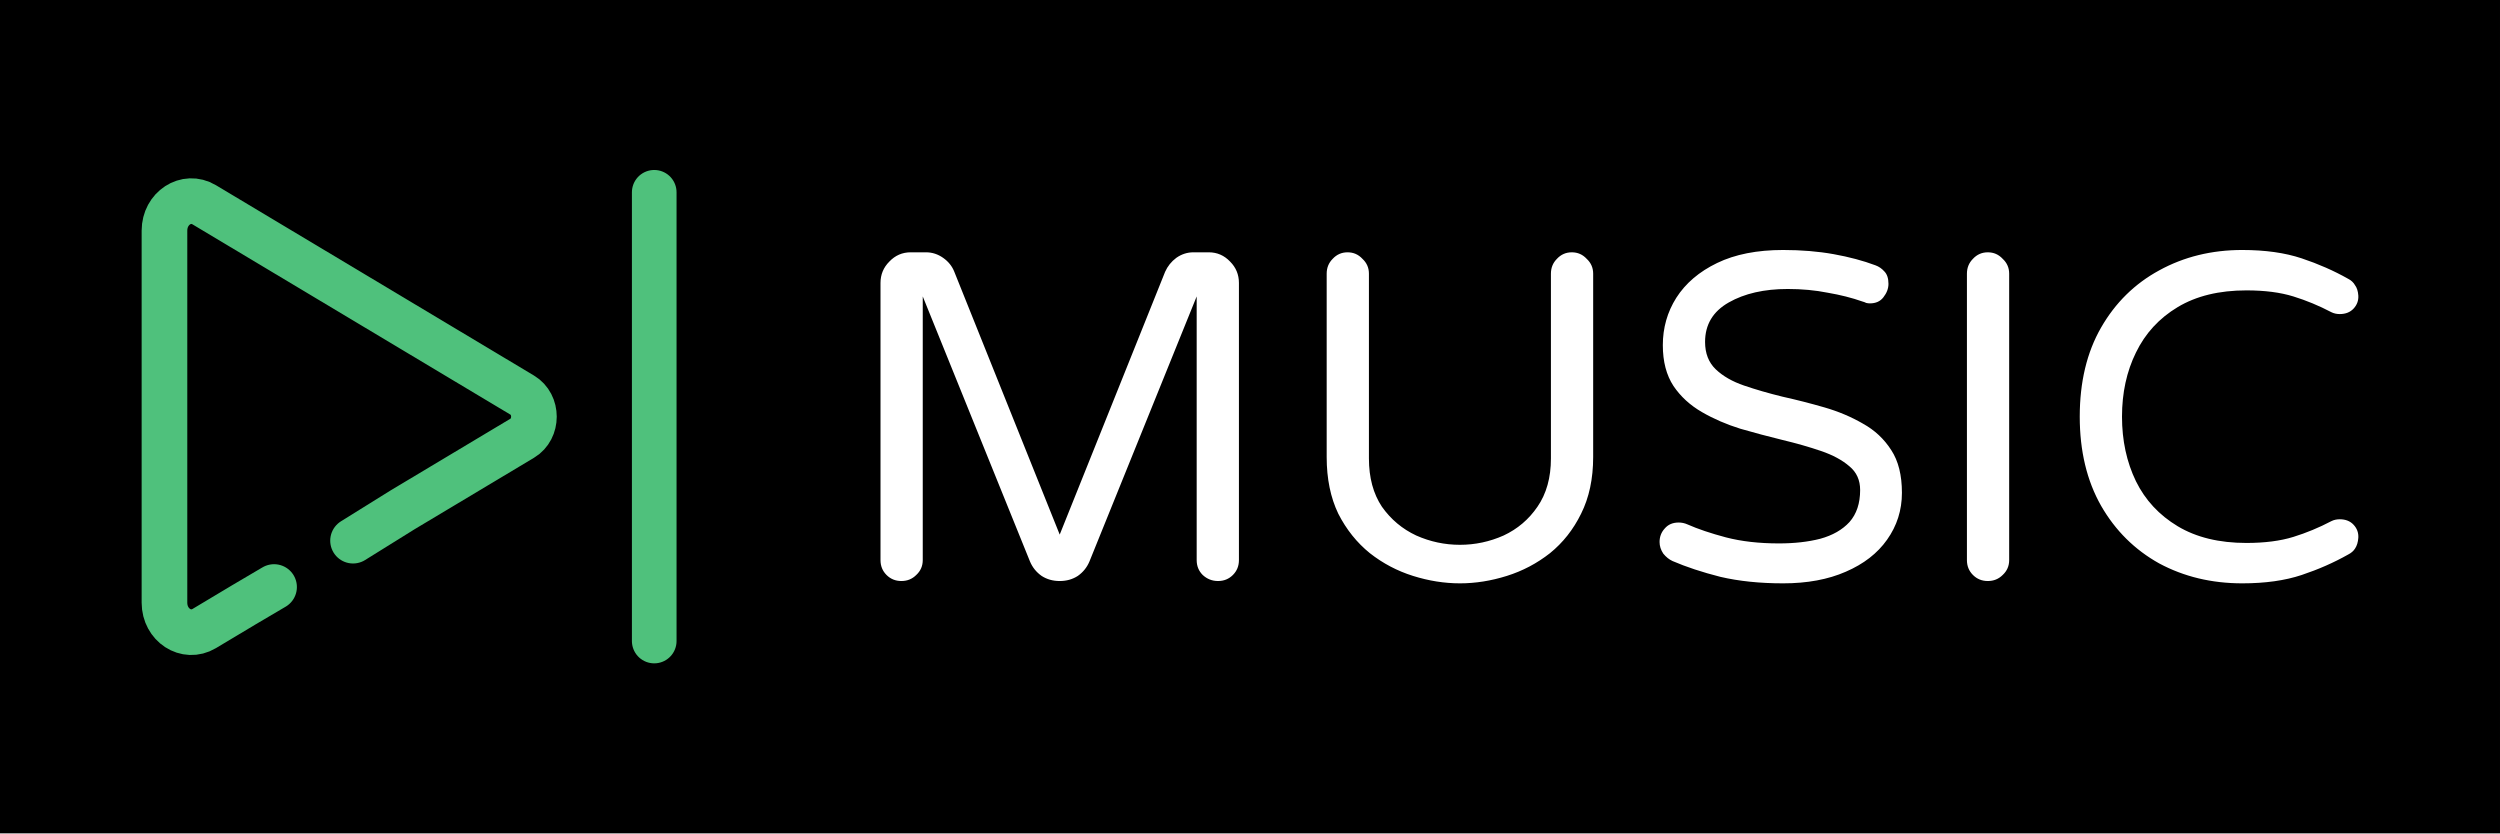
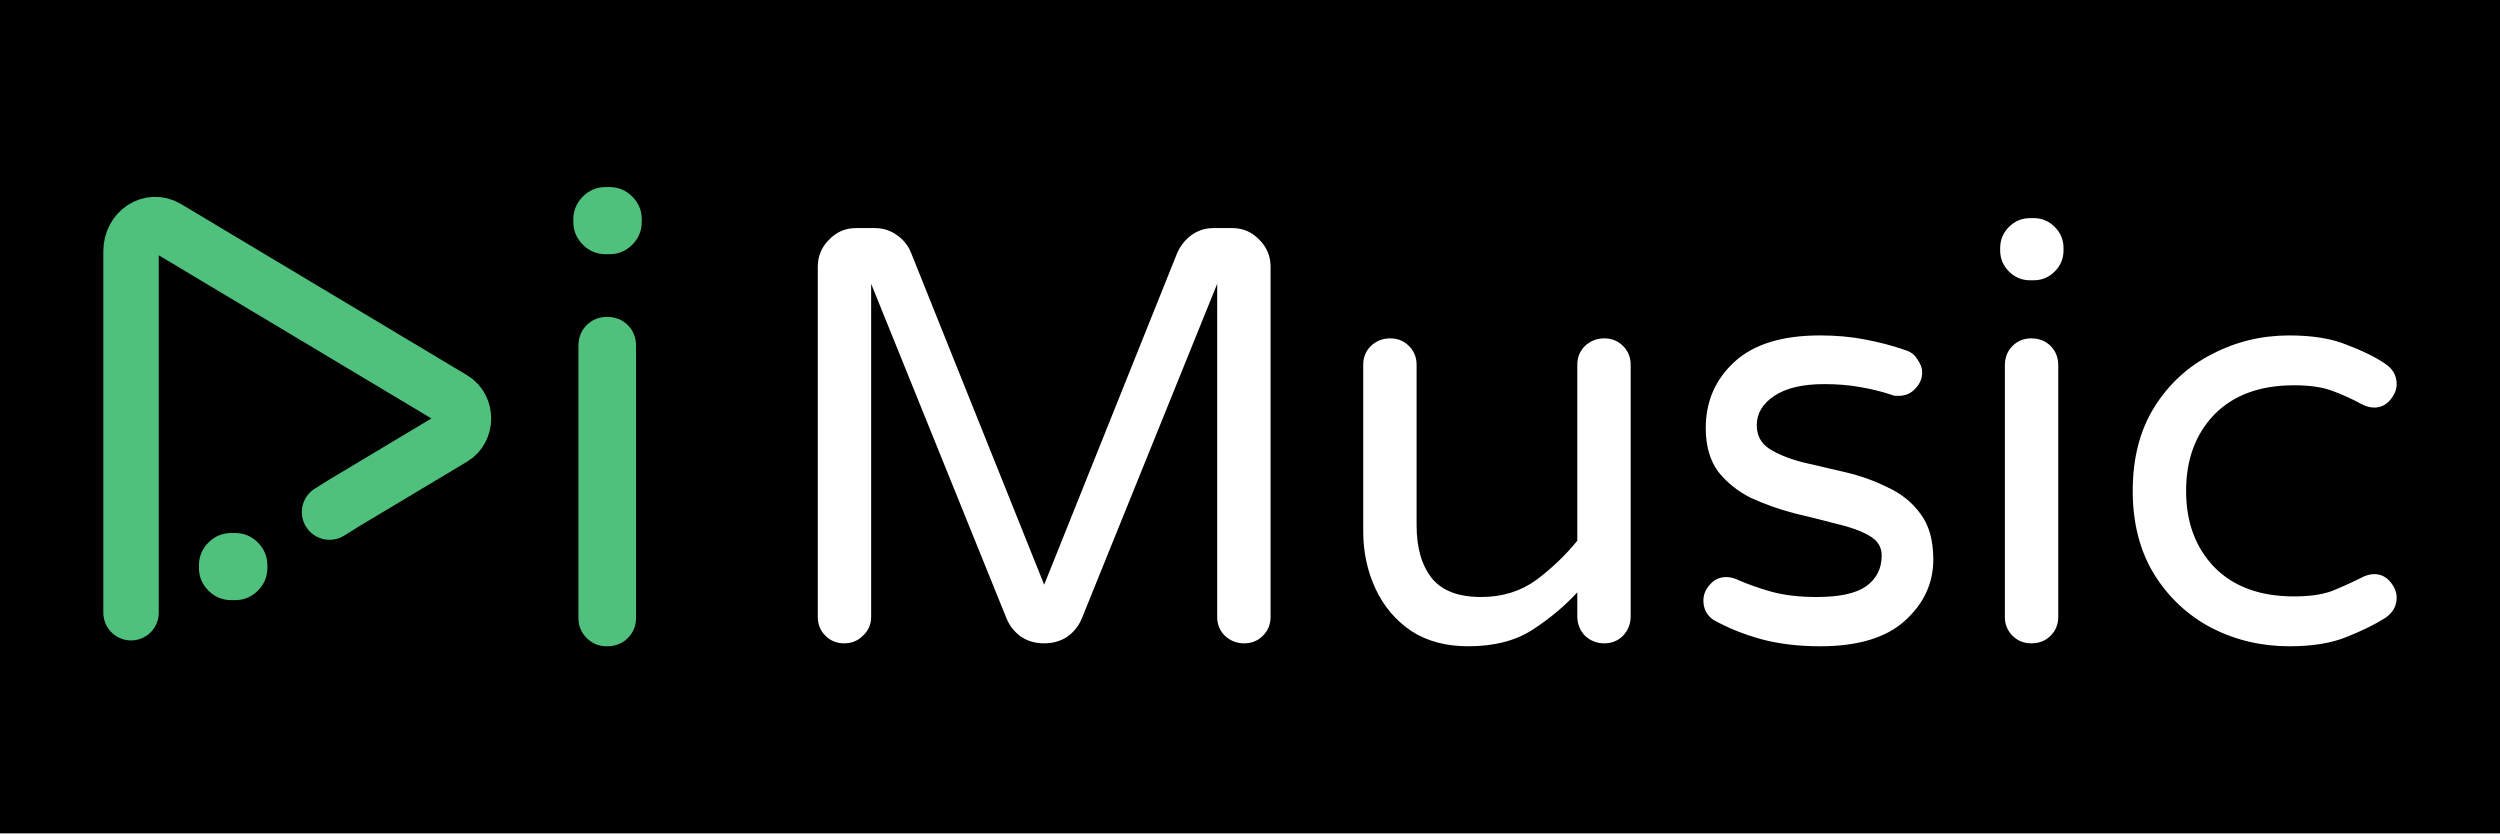
<svg xmlns="http://www.w3.org/2000/svg" xmlns:xlink="http://www.w3.org/1999/xlink" class="ionicon" viewBox="0 0 300 100" version="1.1" id="svg2" width="300" height="100">
  <defs id="defs2">
    <color-profile name="sRGB-IEC61966-2.1" xlink:href="../../../WINDOWS/system32/spool/drivers/color/sRGB%20Color%20Space%20Profile.icm" id="color-profile2" />
  </defs>
-   <g id="g1" transform="translate(130.2681,23.22954)">
-     <rect style="fill:#000000;stroke-width:0.168" id="rect1" width="299.999" height="100" x="-130.268" y="-23.23" />
-     <g id="g3" transform="matrix(0.292968,0,0,0.292968,-91.22816,-39.66603)">
-       <path style="font-size:360px;font-family:'Varela Round';-inkscape-font-specification:'Varela Round';text-align:center;text-anchor:middle;fill:#ffffff;stroke-width:0.528" d="m 235.955,294.091 q -3.613,0 -6.085,-2.472 -2.472,-2.472 -2.472,-6.085 V 172.001 q 0,-5.135 3.613,-8.748 3.613,-3.803 8.748,-3.803 h 6.276 q 3.803,0 7.036,2.282 3.233,2.282 4.564,5.705 l 43.169,107.637 43.169,-107.637 q 1.521,-3.423 4.564,-5.705 3.233,-2.282 7.036,-2.282 h 6.276 q 5.135,0 8.748,3.803 3.613,3.613 3.613,8.748 v 113.532 q 0,3.613 -2.472,6.085 -2.472,2.472 -6.085,2.472 -3.613,0 -6.276,-2.472 -2.472,-2.472 -2.472,-6.085 V 177.516 l -43.93,108.588 q -1.521,3.613 -4.754,5.895 -3.233,2.092 -7.417,2.092 -4.184,0 -7.417,-2.092 -3.233,-2.282 -4.754,-5.895 l -43.93,-108.588 v 108.017 q 0,3.613 -2.662,6.085 -2.472,2.472 -6.085,2.472 z m 228.776,0.951 q -9.509,0 -19.207,-3.043 -9.699,-3.043 -17.686,-9.318 -7.987,-6.466 -12.932,-16.165 -4.754,-9.889 -4.754,-23.201 V 168.198 q 0,-3.613 2.472,-6.085 2.472,-2.662 6.085,-2.662 3.613,0 6.085,2.662 2.662,2.472 2.662,6.085 v 75.688 q 0,11.791 5.325,19.778 5.515,7.797 14.073,11.791 8.558,3.803 17.876,3.803 9.318,0 17.876,-3.803 8.558,-3.994 13.882,-11.791 5.515,-7.987 5.515,-19.778 V 168.198 q 0,-3.613 2.472,-6.085 2.472,-2.662 6.085,-2.662 3.613,0 6.085,2.662 2.662,2.472 2.662,6.085 v 75.118 q 0,13.312 -4.944,23.201 -4.754,9.699 -12.741,16.165 -7.987,6.276 -17.686,9.318 -9.699,3.043 -19.207,3.043 z m 132.359,0 q -14.263,0 -25.673,-2.662 -11.22,-2.853 -19.588,-6.466 -2.092,-0.951 -3.803,-3.043 -1.521,-2.282 -1.521,-4.754 0,-3.233 2.092,-5.515 2.092,-2.472 5.705,-2.472 1.902,0 3.613,0.761 6.466,2.853 15.784,5.325 9.509,2.472 21.68,2.472 9.509,0 16.925,-1.902 7.607,-2.092 11.981,-6.846 4.374,-4.944 4.374,-13.122 0,-6.085 -4.374,-9.699 -4.374,-3.803 -11.6,-6.276 -7.227,-2.472 -15.974,-4.564 -8.558,-2.092 -17.115,-4.564 -8.558,-2.662 -15.784,-6.846 -7.227,-4.184 -11.6,-10.65 -4.374,-6.656 -4.374,-16.735 0,-10.65 5.515,-19.397 5.705,-8.938 16.735,-14.263 11.03,-5.325 27.004,-5.325 11.22,0 20.729,1.712 9.509,1.712 17.115,4.564 2.092,0.761 3.613,2.472 1.712,1.712 1.712,5.135 0,2.853 -2.092,5.515 -1.902,2.472 -5.515,2.472 -0.761,0 -1.521,-0.19 -0.761,-0.38 -1.521,-0.571 -6.466,-2.282 -14.263,-3.613 -7.607,-1.521 -16.355,-1.521 -14.453,0 -24.152,5.515 -9.699,5.515 -9.699,16.165 0,7.036 4.374,11.22 4.374,4.184 11.6,6.656 7.227,2.472 15.784,4.564 8.558,1.902 17.115,4.374 8.558,2.472 15.784,6.656 7.226,3.994 11.6,10.84 4.374,6.656 4.374,17.496 0,10.65 -6.085,19.207 -5.895,8.368 -16.925,13.122 -10.84,4.754 -25.673,4.754 z m 83.865,-0.951 q -3.613,0 -6.085,-2.472 -2.472,-2.472 -2.472,-6.085 V 168.198 q 0,-3.613 2.472,-6.085 2.472,-2.662 6.085,-2.662 3.613,0 6.085,2.662 2.662,2.472 2.662,6.085 v 117.336 q 0,3.613 -2.662,6.085 -2.472,2.472 -6.085,2.472 z m 104.214,0.951 q -18.827,0 -34.041,-8.177 -15.024,-8.368 -23.771,-23.581 -8.748,-15.404 -8.748,-36.513 0,-21.299 8.748,-36.513 8.748,-15.214 23.771,-23.391 15.214,-8.368 34.041,-8.368 14.073,0 24.342,3.423 10.269,3.423 19.017,8.368 1.902,0.951 2.853,2.662 1.141,1.521 1.331,4.184 0.19,3.043 -1.902,5.325 -2.092,2.282 -5.705,2.282 -1.902,0 -3.423,-0.761 -7.607,-3.994 -15.594,-6.466 -7.987,-2.472 -19.207,-2.472 -16.735,0 -28.145,6.846 -11.41,6.846 -17.115,18.637 -5.705,11.6 -5.705,26.244 0,14.643 5.705,26.434 5.705,11.6 17.115,18.447 11.41,6.846 28.145,6.846 11.22,0 19.207,-2.472 7.987,-2.472 15.594,-6.466 1.521,-0.761 3.423,-0.761 3.613,0 5.705,2.282 2.092,2.282 1.902,5.325 -0.19,2.662 -1.331,4.374 -0.951,1.521 -2.853,2.472 -8.748,4.944 -19.017,8.368 -10.269,3.423 -24.342,3.423 z" id="text1-7-4" aria-label="MUSIC" />
-       <g id="g2">
-         <path d="m 11.348,277.562 20.465,-12.733 16.283,-9.745 16.283,-9.745 16.283,-9.745 c 6.369,-3.81 6.369,-13.836 0,-17.645 L -49.602,139.984 c -7.357,-4.393 -16.289,1.429 -16.289,10.593 v 152.385 c 0,9.164 8.933,14.986 16.289,10.593 l 16.283,-9.745 12.323,-7.262" style="fill:none;stroke:#4fc17c;stroke-width:18.694;stroke-linecap:round;stroke-miterlimit:10;stroke-dasharray:none;stroke-opacity:1" id="path1" />
-         <line x1="134.717" y1="134.869" x2="134.717" y2="318.671" style="fill:none;stroke:#4fc17c;stroke-width:18.286;stroke-linecap:round;stroke-miterlimit:10;stroke-dasharray:none;stroke-opacity:1" id="line1" />
+   <g id="g1" transform="matrix(0.2929688,0,0,0.2,38.16447,4.645909)">
+     <rect style="fill:#000000;stroke-width:0.696" id="rect1" width="1024" height="500" x="-130.268" y="-23.23" />
+   </g>
+   <g id="g5" transform="matrix(0.272683,0,0,0.272683,2.789737,-112.7342)">
+     <g id="g6" transform="translate(114.5949,221.0624)">
+       <g id="g3" transform="translate(2.987151)" style="display:inline">
+         <g id="g2" transform="translate(7.094709)">
+           <g id="g3-9" transform="matrix(0.5079532,0,0,0.5079532,-91.07804,246.4766)" style="display:inline">
+             <g id="g4">
+               <path d="m 114.065,599.228 c -7.683,0 -14.268,-2.744 -19.755,-8.231 -5.488,-5.488 -8.231,-12.073 -8.231,-19.755 v -2.195 c 0,-7.683 2.744,-14.268 8.231,-19.755 5.488,-5.488 12.073,-8.231 19.755,-8.231 h 3.293 c 7.683,0 14.268,2.744 19.755,8.231 5.488,5.488 8.231,12.073 8.231,19.755 v 2.195 c 0,7.683 -2.744,14.268 -8.231,19.755 -5.488,5.488 -12.073,8.231 -19.755,8.231 z" id="text1" style="font-size:548.755px;font-family:'Varela Round';-inkscape-font-specification:'Varela Round';fill:#4fc17c;stroke-width:30.378;stroke-linecap:square" aria-label="i" transform="translate(0,-185.8064)" />
+               <path d="m 199.223,337.119 13.963,-8.69 30.988,-18.546 30.988,-18.546 30.988,-18.546 c 12.12,-7.25 12.12,-26.33 0,-33.58 L 58.249,90.84 C 44.249,82.48 27.249,93.56 27.249,111 v 313.315" style="display:inline;opacity:1;fill:none;stroke:#4fc17c;stroke-width:48;stroke-linecap:round;stroke-miterlimit:10;stroke-dasharray:none;stroke-opacity:1" id="path2" />
+             </g>
+             <path d="m 438.426,113.697 q -11.524,0 -19.755,-8.231 -8.231,-8.231 -8.231,-19.755 v -2.195 q 0,-11.524 8.231,-19.755 8.231,-8.231 19.755,-8.231 h 3.293 q 11.524,0 19.755,8.231 8.231,8.231 8.231,19.755 v 2.195 q 0,11.524 -8.231,19.755 -8.231,8.231 -19.755,8.231 z m 1.098,339.679 q -10.426,0 -17.56,-7.134 -7.134,-7.134 -7.134,-17.56 v -235.416 q 0,-10.975 7.134,-18.109 7.134,-7.134 17.56,-7.134 10.975,0 18.109,7.134 7.134,7.134 7.134,18.109 v 235.416 q 0,10.426 -7.134,17.56 -7.134,7.134 -18.109,7.134 z" id="path3" style="font-size:548.755px;font-family:'Varela Round';-inkscape-font-specification:'Varela Round';fill:#4fc17c;stroke-width:30.378;stroke-linecap:square" aria-label="i" />
+           </g>
+         </g>
      </g>
    </g>
+     <path d="m 361.265,696.542 q -4.904,0 -8.259,-3.355 -3.355,-3.355 -3.355,-8.259 V 530.839 q 0,-6.969 4.904,-11.873 4.904,-5.162 11.873,-5.162 h 8.517 q 5.162,0 9.55,3.097 4.388,3.097 6.195,7.743 l 58.59,146.087 58.59,-146.087 q 2.065,-4.646 6.195,-7.743 4.388,-3.097 9.55,-3.097 h 8.517 q 6.969,0 11.873,5.162 4.904,4.904 4.904,11.873 v 154.089 q 0,4.904 -3.355,8.259 -3.355,3.355 -8.259,3.355 -4.904,0 -8.517,-3.355 -3.355,-3.355 -3.355,-8.259 V 538.324 l -59.622,147.378 q -2.065,4.904 -6.453,8.001 -4.388,2.839 -10.066,2.839 -5.678,0 -10.066,-2.839 -4.388,-3.097 -6.453,-8.001 L 373.138,538.324 v 146.604 q 0,4.904 -3.613,8.259 -3.355,3.355 -8.259,3.355 z m 274.623,1.291 q -14.712,0 -25.036,-6.711 -10.324,-6.969 -15.744,-18.584 -5.42,-11.615 -5.42,-25.294 v -73.302 q 0,-4.904 3.355,-8.259 3.613,-3.355 8.517,-3.355 4.904,0 8.259,3.355 3.355,3.355 3.355,8.259 v 70.721 q 0,14.712 6.711,23.229 6.711,8.259 21.681,8.259 13.938,0 24.262,-7.485 10.324,-7.743 18.067,-17.293 v -77.431 q 0,-4.904 3.355,-8.259 3.613,-3.355 8.517,-3.355 4.904,0 8.259,3.355 3.355,3.355 3.355,8.259 v 110.727 q 0,4.904 -3.355,8.517 -3.355,3.355 -8.259,3.355 -4.904,0 -8.517,-3.355 -3.355,-3.613 -3.355,-8.517 v -10.582 q -8.001,8.776 -19.358,16.261 -11.357,7.485 -28.65,7.485 z m 154.863,0 q -14.196,0 -25.811,-3.097 -11.357,-3.097 -21.165,-8.517 -4.388,-3.097 -4.388,-8.517 0,-3.872 2.839,-6.969 2.839,-3.355 7.227,-3.355 2.323,0 4.646,1.032 6.969,3.097 15.228,5.42 8.517,2.323 19.874,2.323 14.97,0 21.681,-4.646 6.969,-4.904 6.969,-13.68 0,-5.678 -5.678,-8.776 -5.42,-3.097 -14.454,-5.162 -8.776,-2.323 -18.584,-4.646 -9.808,-2.581 -18.842,-6.711 -8.776,-4.388 -14.454,-11.615 -5.42,-7.485 -5.42,-19.1 0,-17.551 12.647,-29.166 12.647,-11.615 37.683,-11.615 10.582,0 19.874,1.807 9.55,1.807 17.551,4.646 3.613,1.032 5.42,4.13 2.065,2.839 2.065,5.678 0,4.13 -3.097,7.227 -2.839,3.097 -7.227,3.097 -1.032,0 -1.807,0 -0.774,-0.258 -1.549,-0.516 -6.195,-2.065 -13.68,-3.355 -7.227,-1.291 -15.744,-1.291 -14.196,0 -21.939,5.162 -7.743,5.162 -7.743,12.905 0,6.711 5.42,10.324 5.678,3.613 14.454,5.936 9.034,2.065 18.842,4.388 10.066,2.323 18.842,6.711 9.034,4.13 14.454,11.615 5.678,7.485 5.678,20.132 0,15.744 -12.647,27.101 -12.389,11.099 -37.167,11.099 z m 92.402,-161.058 q -5.42,0 -9.292,-3.872 -3.872,-3.872 -3.872,-9.292 v -1.032 q 0,-5.42 3.872,-9.292 3.872,-3.872 9.292,-3.872 h 1.549 q 5.42,0 9.292,3.872 3.872,3.872 3.872,9.292 v 1.032 q 0,5.42 -3.872,9.292 -3.872,3.872 -9.292,3.872 z m 0.516,159.767 q -4.904,0 -8.259,-3.355 -3.355,-3.355 -3.355,-8.259 V 574.201 q 0,-5.162 3.355,-8.517 3.355,-3.355 8.259,-3.355 5.162,0 8.517,3.355 3.355,3.355 3.355,8.517 v 110.727 q 0,4.904 -3.355,8.259 -3.355,3.355 -8.517,3.355 z m 113.566,1.291 q -18.325,0 -34.07,-8.001 -15.744,-8.259 -25.294,-23.488 -9.55,-15.486 -9.55,-36.909 0,-21.681 9.55,-36.909 9.55,-15.228 25.294,-23.229 15.744,-8.259 34.07,-8.259 15.228,0 25.294,4.13 10.324,3.872 16.777,8.259 5.162,3.355 5.162,9.034 0,3.613 -2.839,6.969 -2.839,3.355 -6.969,3.355 -2.839,0 -5.678,-1.549 -6.711,-3.613 -13.163,-5.936 -6.453,-2.323 -16.519,-2.323 -22.455,0 -35.102,12.905 -12.389,12.905 -12.389,33.554 0,20.648 12.389,33.554 12.647,12.905 35.102,12.905 10.066,0 16.519,-2.323 6.453,-2.581 13.163,-5.936 2.839,-1.549 5.678,-1.549 4.13,0 6.969,3.355 2.839,3.355 2.839,6.969 0,5.678 -5.162,9.034 -6.453,4.13 -16.777,8.259 -10.066,4.13 -25.294,4.13 z" id="text4" style="font-size:258.105px;font-family:'Varela Round';-inkscape-font-specification:'Varela Round';fill:#ffffff;stroke-width:3.256;stroke-linecap:square" aria-label="Music" />
  </g>
</svg>
